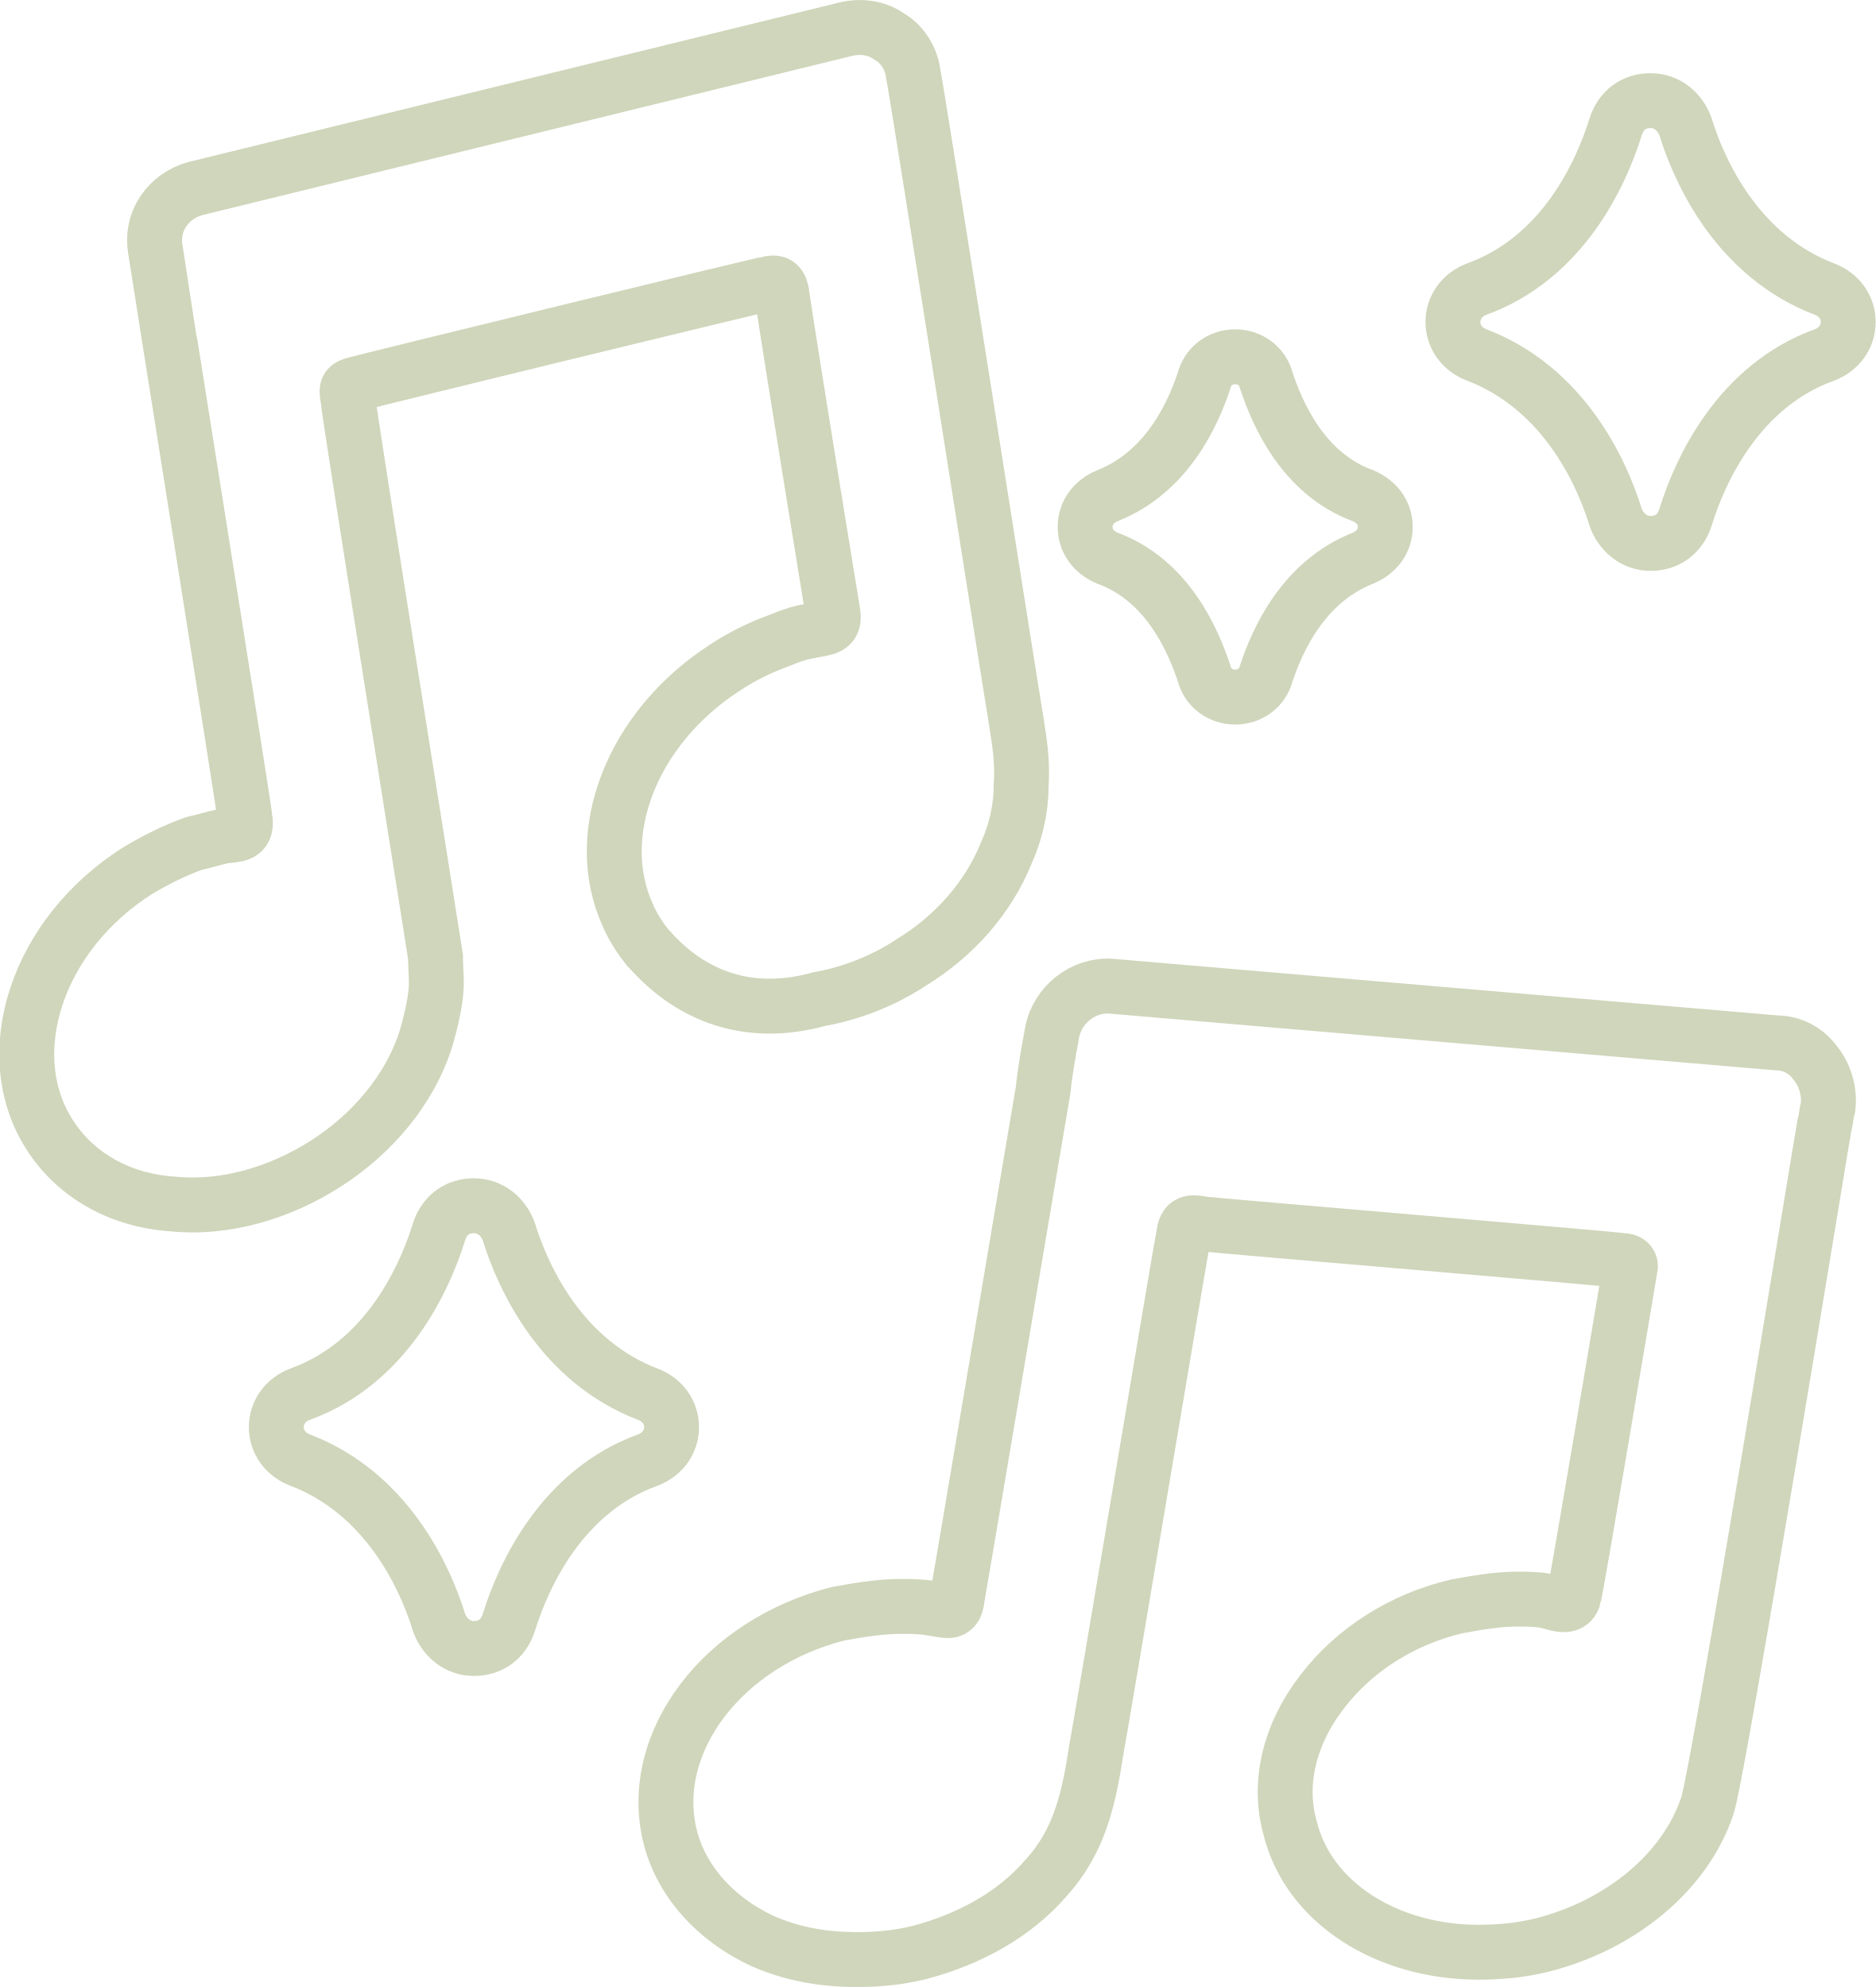
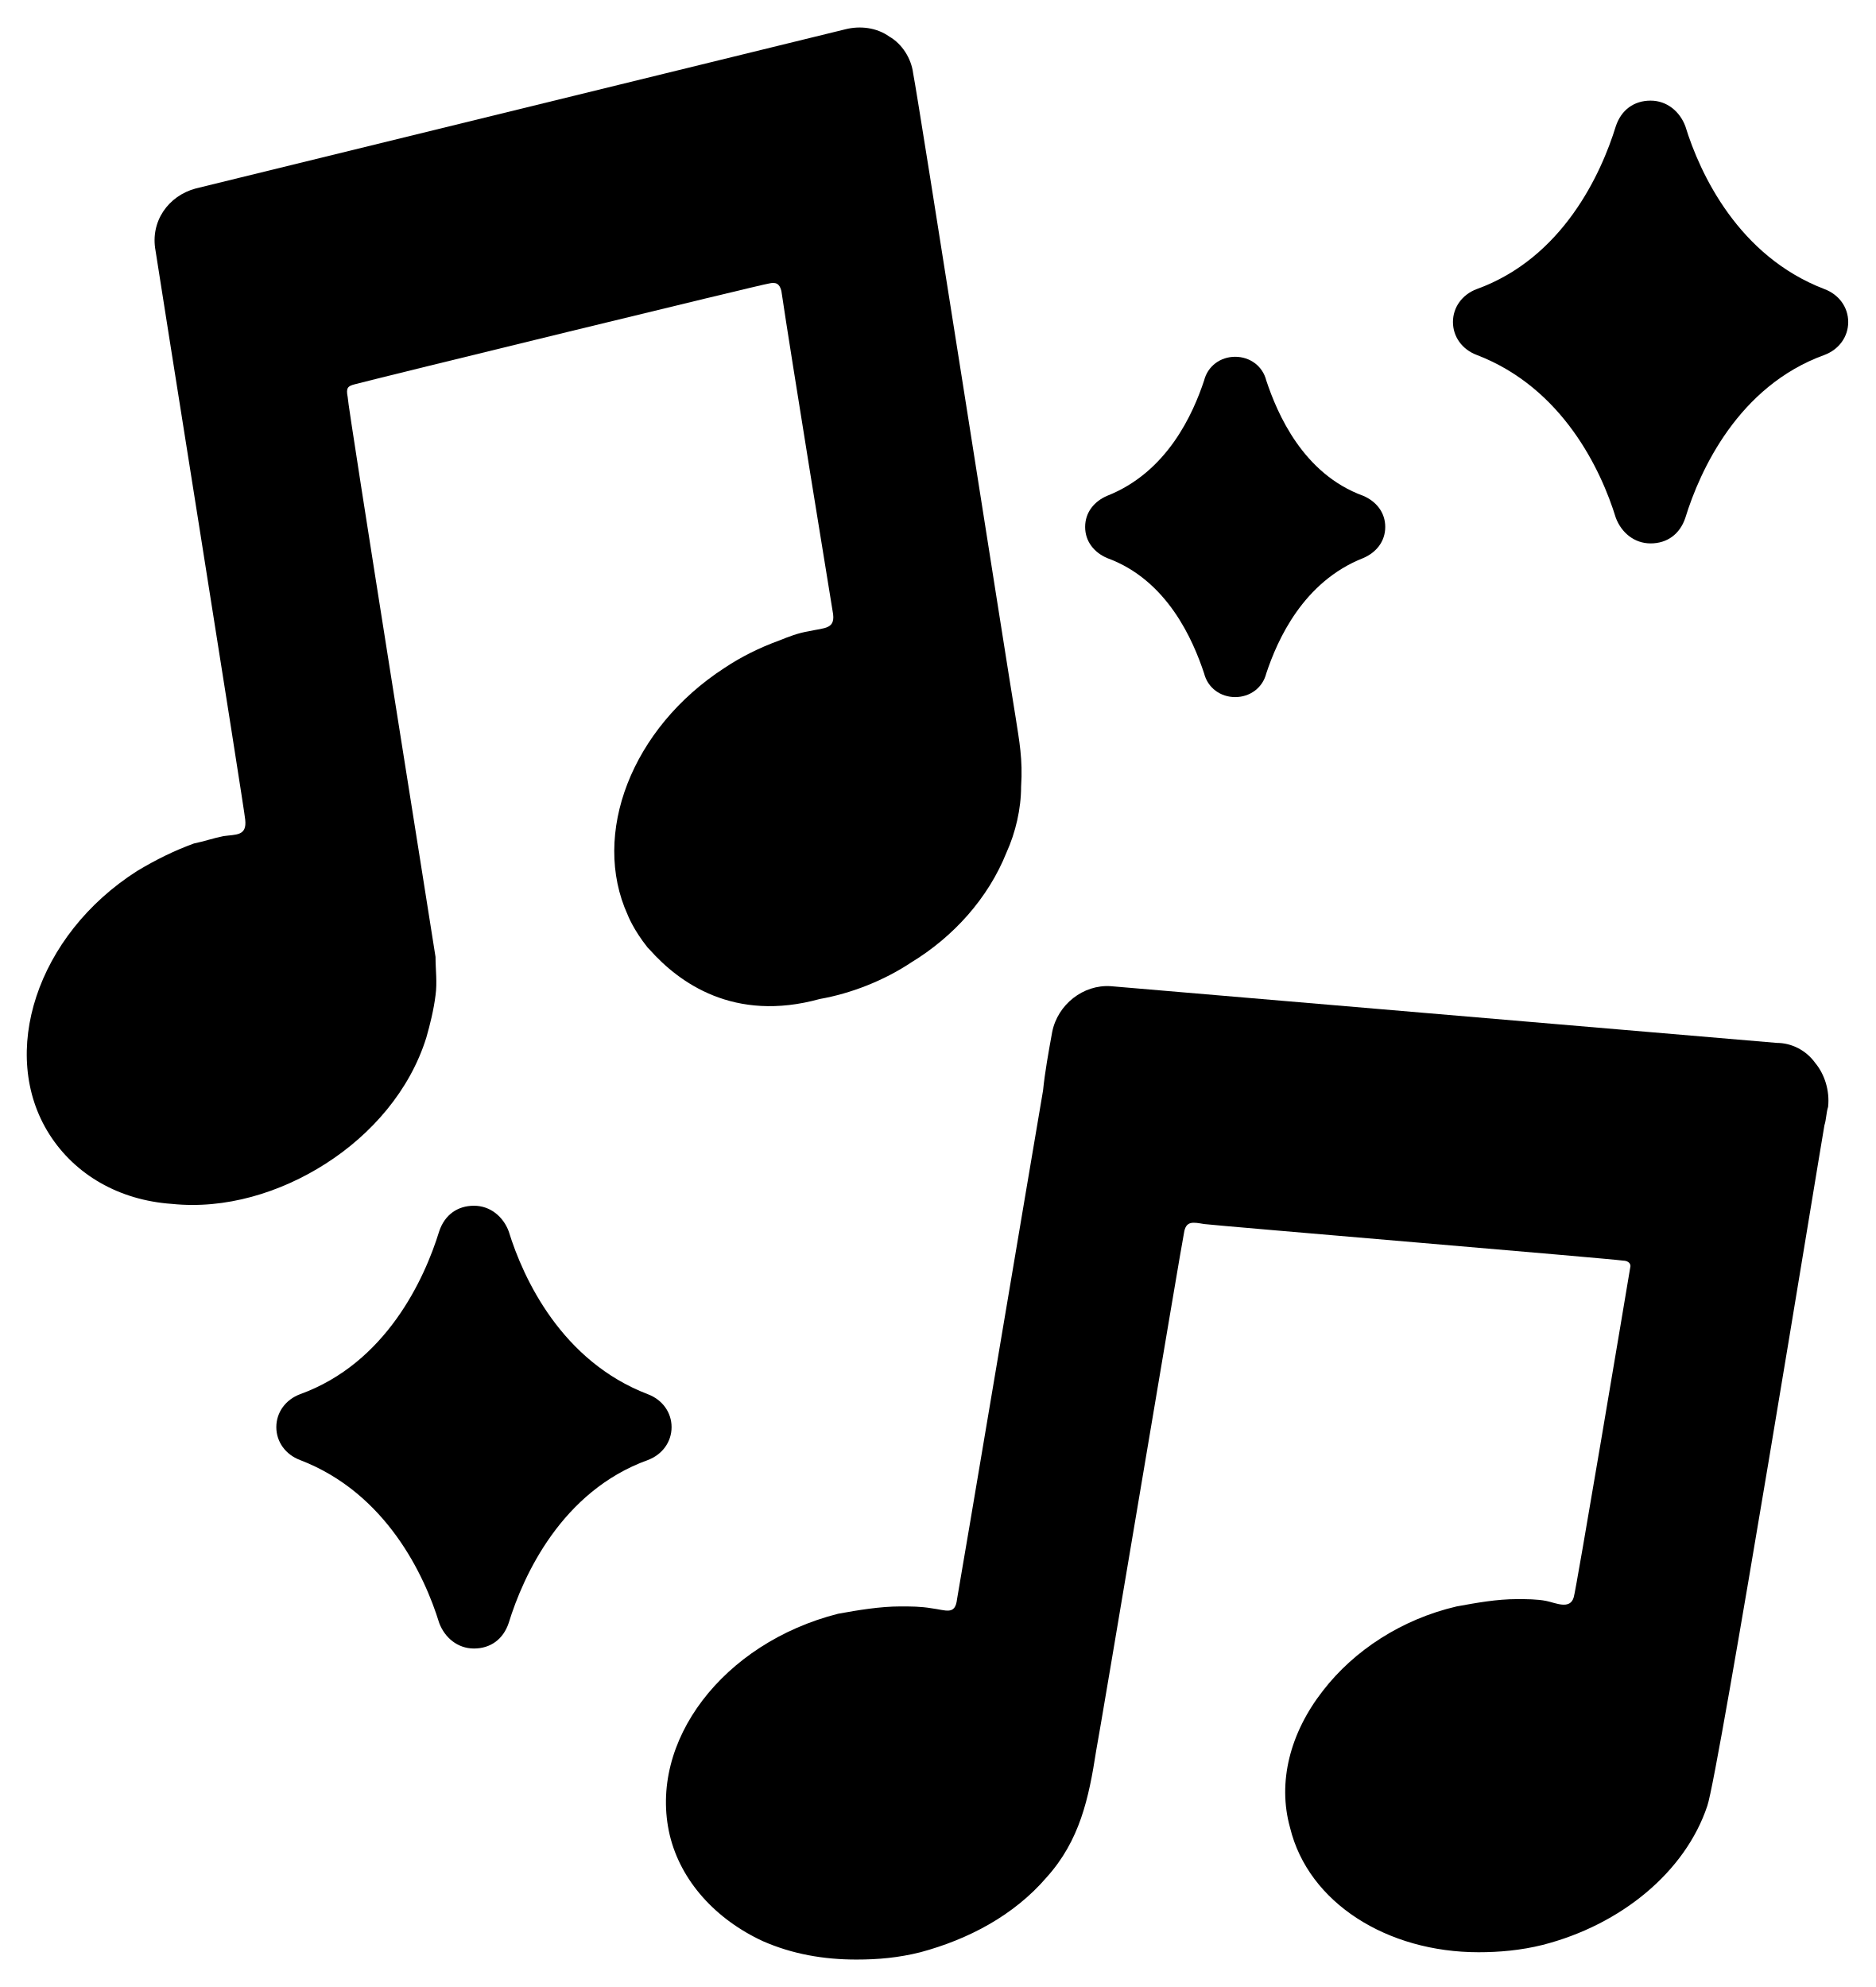
<svg xmlns="http://www.w3.org/2000/svg" version="1.1" id="Capa_1" x="0px" y="0px" viewBox="0 0 102.5 108.6" style="enable-background:new 0 0 102.5 108.6;" xml:space="preserve">
  <style type="text/css">
- 	.st0{fill:none;stroke:#CFD6BB;stroke-width:3;stroke-miterlimit:10;}
- </style>
+ 		.svg-stroke {
+ 			fill:none;
+ 			stroke:#C1B49A;
+ 			stroke-width:3;
+ 			stroke-linecap:round;
+ 			stroke-miterlimit:10;
+ 		}
+ 	</style>
  <g>
    <path class="st0" d="M99.2,58.1c-0.5-0.7-1.3-1.1-2.1-1.1l-36.4-3.1c-1.5-0.1-2.9,1-3.2,2.5c-0.2,1.1-0.4,2.2-0.5,3.2   c-0.6,3.5-4.6,27.3-4.7,27.8c-0.1,0.9-0.6,0.6-1.4,0.5c-0.6-0.1-1.1-0.1-1.7-0.1c-1.1,0-2.3,0.2-3.4,0.4c-6.3,1.6-10.4,7-9.2,12.1   c0.6,2.5,2.5,4.6,5.1,5.8c1.6,0.7,3.3,1,5.1,1c1.2,0,2.3-0.1,3.5-0.4c2.6-0.7,5.1-2,6.9-4.1c1.8-2,2.3-4.3,2.7-6.9   c0.2-1,4.7-27.9,4.8-28.3c0.1-0.7,0.5-0.6,1.1-0.5c0.8,0.1,22.3,1.9,22.9,2c0.2,0,0.4,0.1,0.4,0.3c-0.2,1.2-3,17.9-3.1,18.1   c-0.2,0.7-1,0.3-1.5,0.2c-0.5-0.1-1.1-0.1-1.6-0.1c-1.1,0-2.2,0.2-3.3,0.4c-3,0.7-5.6,2.4-7.3,4.6c-1.8,2.3-2.5,5-1.8,7.5   c1,4.1,5.3,6.8,10.3,6.8c1.1,0,2.3-0.1,3.5-0.4c4.3-1.1,7.8-4,9-7.6c0.6-1.7,6.2-36.1,6.4-37.2c0.1-0.3,0.1-0.7,0.2-1   C100,59.6,99.7,58.7,99.2,58.1L99.2,58.1z" />
    <path class="st0" d="M35.4,76.2c-4.7-1.8-6.8-6.3-7.6-8.9c-0.3-0.8-1-1.4-1.9-1.4l0,0c-0.9,0-1.6,0.5-1.9,1.4l0,0   c-0.8,2.6-2.9,7.2-7.6,8.9c-0.8,0.3-1.3,1-1.3,1.8s0.5,1.5,1.3,1.8c4.7,1.8,6.8,6.3,7.6,8.9c0.3,0.8,1,1.4,1.9,1.4s1.6-0.5,1.9-1.4   c0.8-2.6,2.9-7.2,7.6-8.9c0.8-0.3,1.3-1,1.3-1.8S36.2,76.5,35.4,76.2z" />
    <path class="st0" d="M99.7,15.8C95,14,92.9,9.5,92.1,6.9c-0.3-0.8-1-1.4-1.9-1.4l0,0c-0.9,0-1.6,0.5-1.9,1.4l0,0   c-0.8,2.6-2.9,7.2-7.6,8.9c-0.8,0.3-1.3,1-1.3,1.8s0.5,1.5,1.3,1.8c4.7,1.8,6.8,6.3,7.6,8.9c0.3,0.8,1,1.4,1.9,1.4s1.6-0.5,1.9-1.4   c0.8-2.6,2.9-7.2,7.6-8.9c0.8-0.3,1.3-1,1.3-1.8S100.5,16.1,99.7,15.8z" />
    <path class="st0" d="M60.5,30.5c3.3,1.2,4.7,4.5,5.3,6.3c0.2,0.8,0.9,1.3,1.7,1.3c0.8,0,1.5-0.5,1.7-1.3c0.6-1.8,2-5,5.3-6.3   c0.7-0.3,1.2-0.9,1.2-1.7c0-0.8-0.5-1.4-1.2-1.7c-3.3-1.2-4.7-4.5-5.3-6.3c-0.2-0.8-0.9-1.3-1.7-1.3S66,20,65.8,20.8   c-0.6,1.8-2,5-5.3,6.3c-0.7,0.3-1.2,0.9-1.2,1.7C59.3,29.6,59.8,30.2,60.5,30.5L60.5,30.5z" />
    <path class="st0" d="M55.5,39.2C55,36.2,50.2,5.5,49.9,4c-0.1-0.8-0.6-1.6-1.3-2c-0.7-0.5-1.6-0.6-2.4-0.4l-35.5,8.7   c-1.5,0.4-2.5,1.8-2.2,3.4c0,0.1,4.9,30.8,4.9,31.1c0.1,0.9-0.5,0.8-1.2,0.9c-0.5,0.1-1.1,0.3-1.6,0.4c-1.1,0.4-2.1,0.9-3.1,1.5   C2,51.1-0.1,57.6,2.7,62c1.4,2.2,3.8,3.6,6.7,3.8c2.9,0.3,5.9-0.6,8.4-2.2c2.5-1.6,4.6-4,5.5-6.9c0.2-0.7,0.4-1.5,0.5-2.3   c0.1-0.7,0-1.4,0-2.1C23.7,51.6,19,22.2,19,21.7c-0.1-0.5,0-0.6,0.4-0.7c1.1-0.3,22.4-5.5,22.6-5.5c0.4-0.1,0.6,0,0.7,0.4   c0.5,3.4,2.7,16.9,2.8,17.5c0.2,1-0.4,0.9-1.3,1.1c-0.6,0.1-1.1,0.3-1.6,0.5c-1.1,0.4-2.1,0.9-3,1.5c-5.1,3.3-7.3,9.1-5.3,13.5   c0,0,0.3,0.8,1.1,1.8l0.1,0.1c1.6,1.8,4.6,4,9.3,2.7c1.7-0.3,3.5-1,5-2c2.3-1.4,4.2-3.5,5.2-6c0.5-1.1,0.8-2.4,0.8-3.6   C55.9,41.5,55.7,40.5,55.5,39.2z" />
  </g>
</svg>
